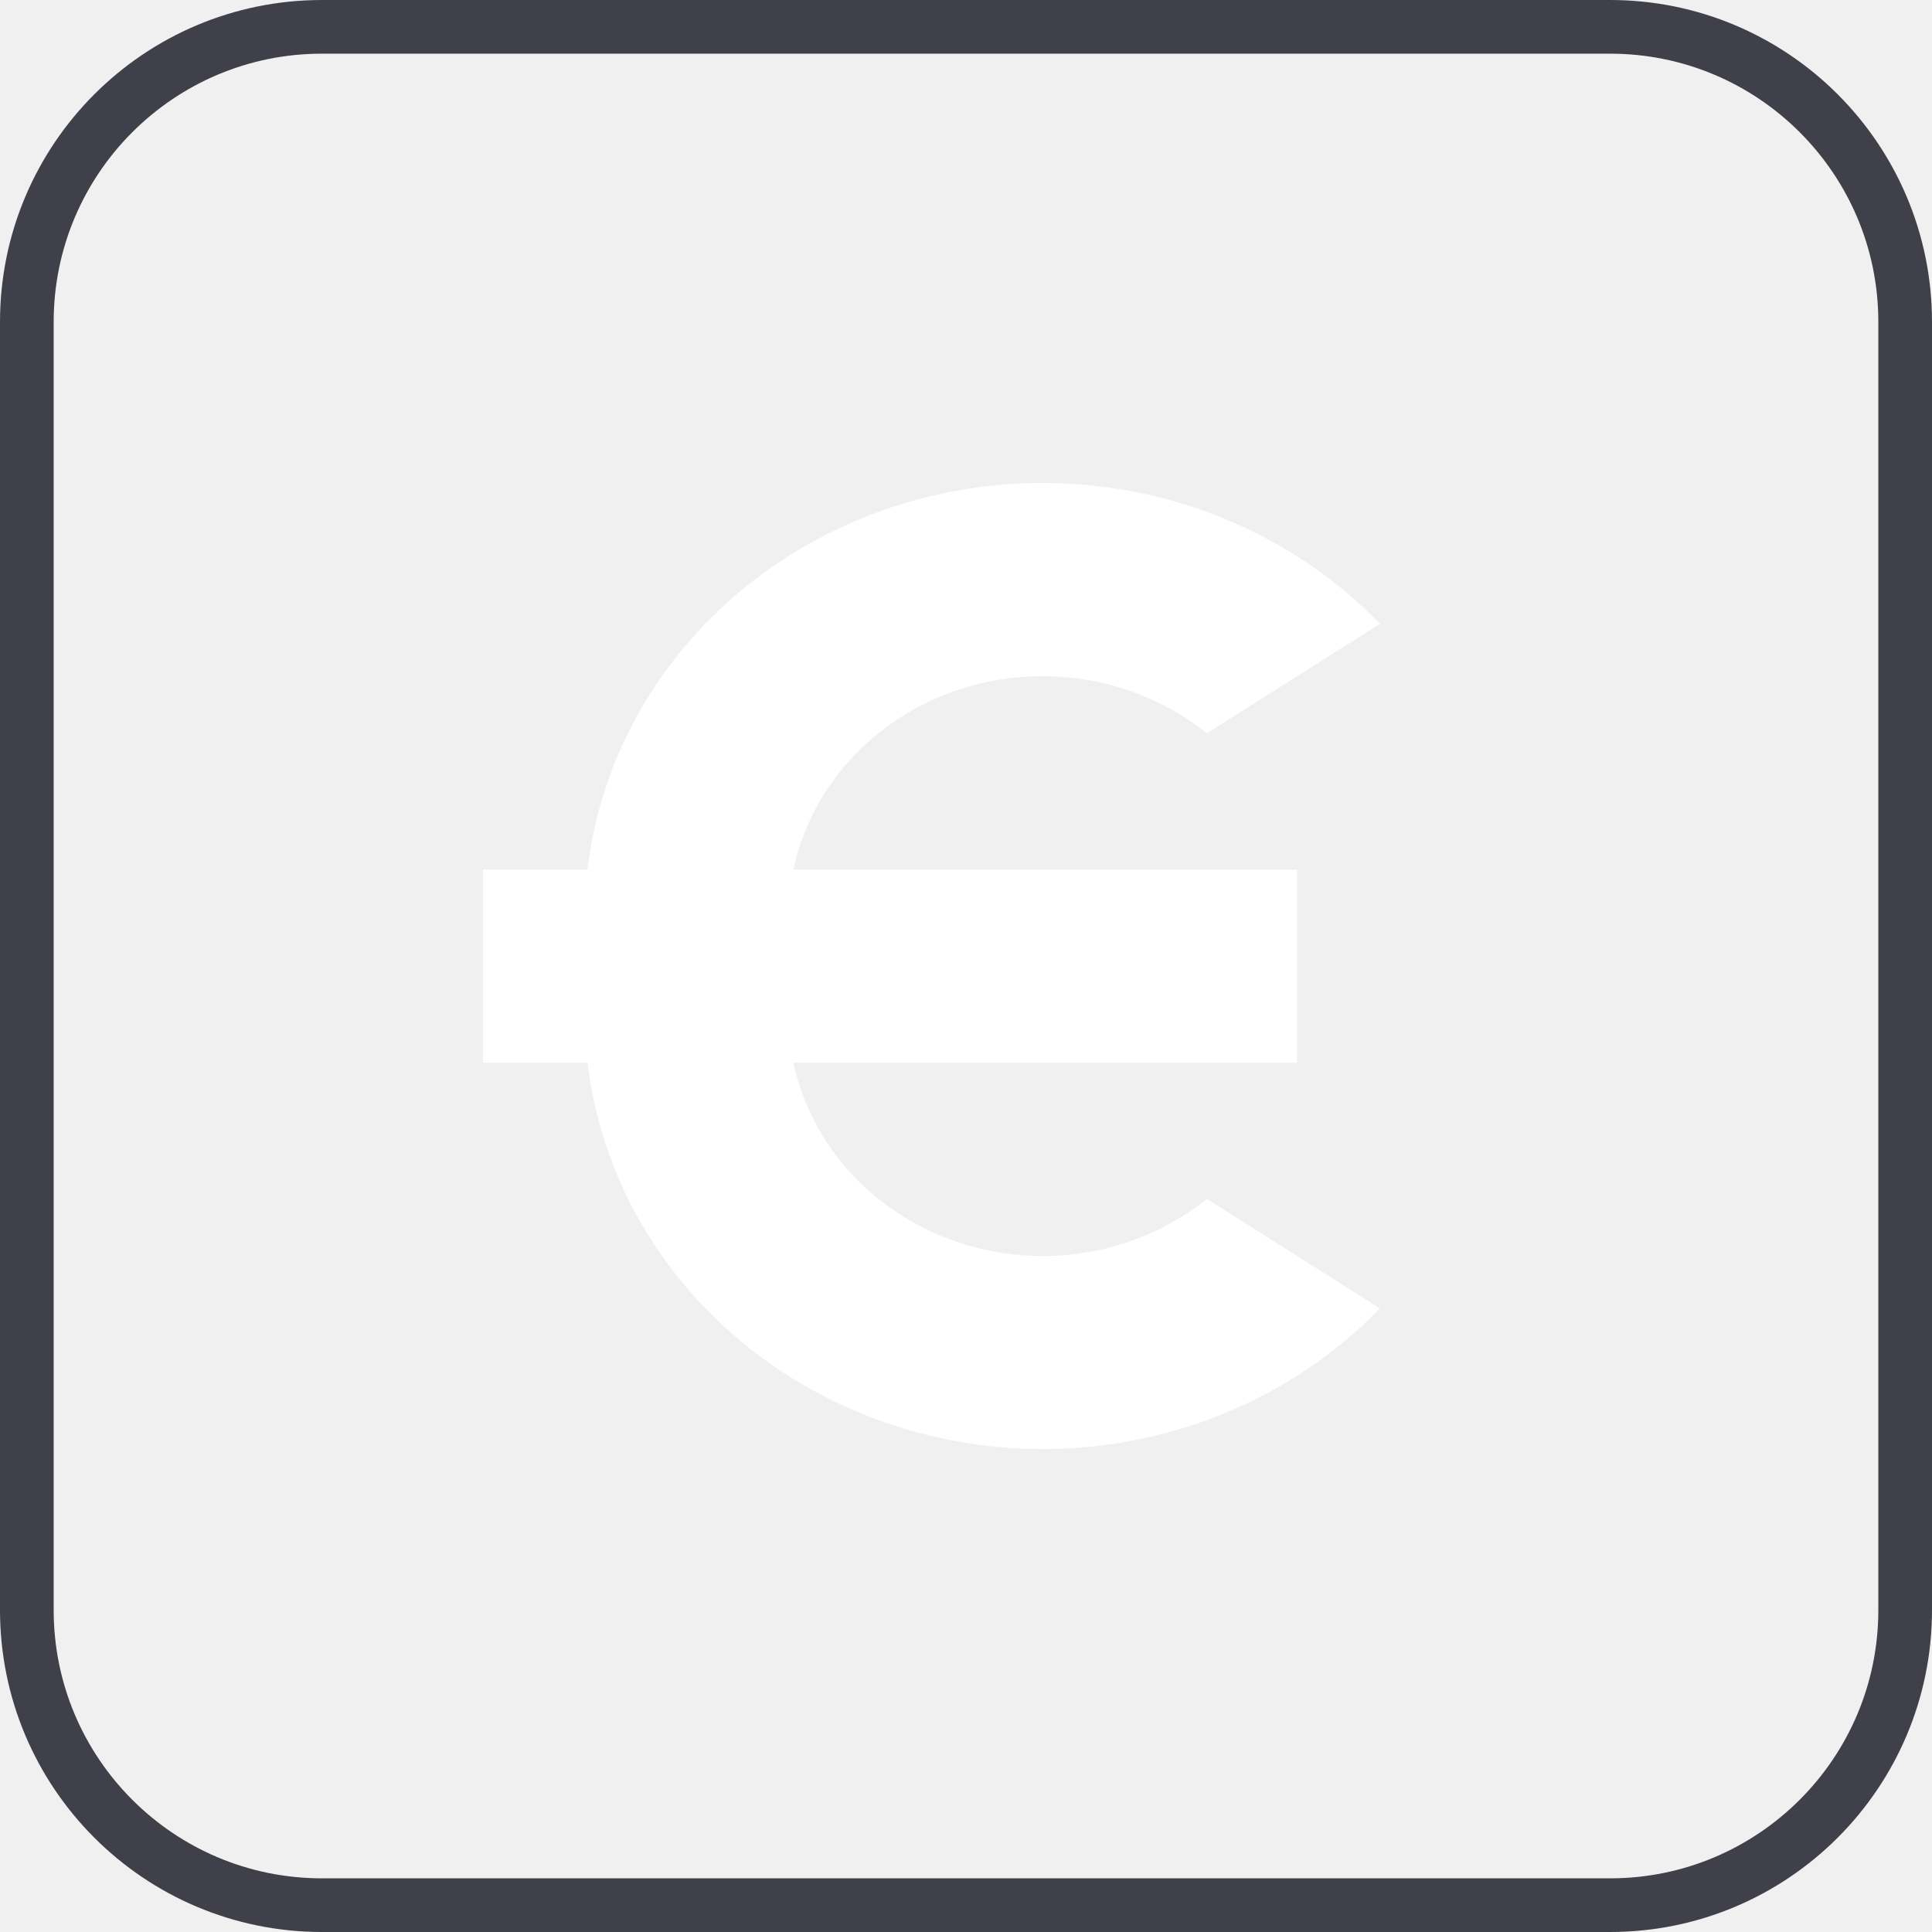
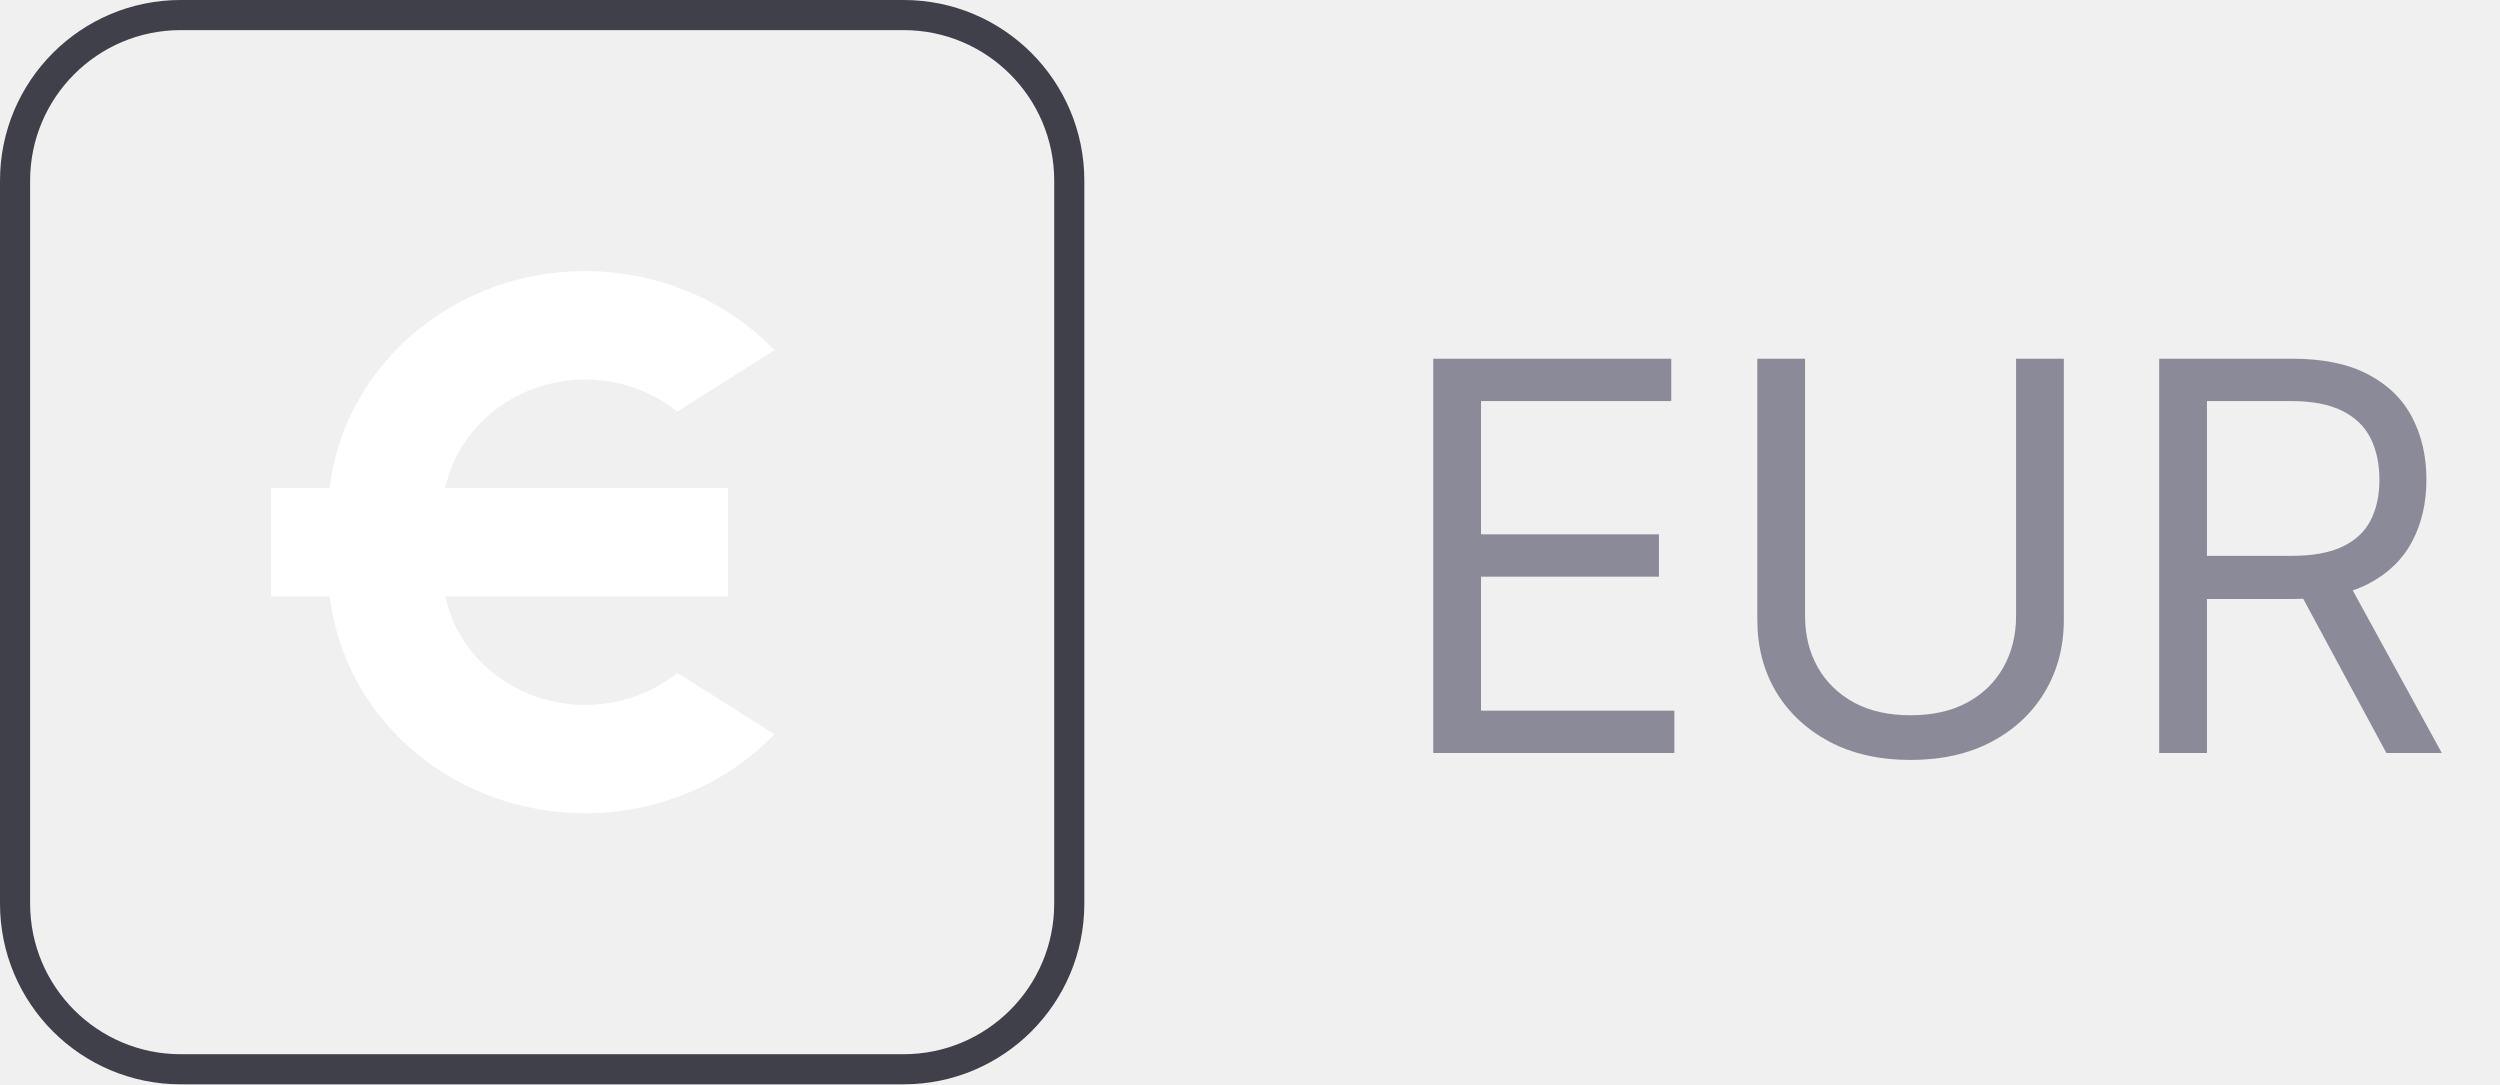
- <svg xmlns="http://www.w3.org/2000/svg" width="36" height="36" viewBox="0 0 36 36" fill="none">
+ <svg xmlns="http://www.w3.org/2000/svg" width="83" height="36" viewBox="0 0 83 36" fill="none">
  <rect x="0.5" y="0.5" width="35" height="35" rx="5.5" stroke="#40404A" />
  <path d="M14.783 16.202H24.169V19.802H14.783C14.947 20.567 15.319 21.279 15.861 21.867C16.403 22.455 17.097 22.899 17.874 23.155C18.652 23.411 19.486 23.471 20.295 23.328C21.105 23.185 21.86 22.845 22.489 22.34L25.712 24.38C24.605 25.524 23.174 26.342 21.59 26.736C20.006 27.13 18.336 27.082 16.779 26.6C15.223 26.117 13.846 25.22 12.812 24.014C11.778 22.809 11.132 21.347 10.949 19.802H9V16.202H10.947C11.129 14.656 11.776 13.193 12.81 11.987C13.844 10.781 15.222 9.883 16.779 9.4C18.336 8.917 20.006 8.87 21.591 9.265C23.175 9.659 24.607 10.478 25.714 11.624L22.489 13.664C21.86 13.159 21.105 12.819 20.295 12.675C19.486 12.533 18.652 12.592 17.874 12.848C17.097 13.104 16.403 13.548 15.861 14.136C15.319 14.724 14.947 15.436 14.783 16.202Z" fill="white" />
+   <path d="M47.585 25V11.909H55.486V13.315H49.17V17.739H55.077V19.145H49.17V23.594H55.588V25H47.585ZM66.934 11.909H68.519V20.577C68.519 21.472 68.308 22.271 67.886 22.974C67.469 23.673 66.879 24.224 66.116 24.629C65.353 25.03 64.458 25.23 63.431 25.23C62.404 25.23 61.509 25.03 60.746 24.629C59.984 24.224 59.391 23.673 58.969 22.974C58.552 22.271 58.343 21.472 58.343 20.577V11.909H59.928V20.449C59.928 21.088 60.069 21.657 60.35 22.155C60.631 22.65 61.032 23.04 61.552 23.325C62.076 23.607 62.702 23.747 63.431 23.747C64.16 23.747 64.786 23.607 65.31 23.325C65.835 23.04 66.235 22.65 66.512 22.155C66.793 21.657 66.934 21.088 66.934 20.449V11.909ZM71.685 25V11.909H76.108C77.131 11.909 77.97 12.084 78.627 12.433C79.283 12.778 79.769 13.254 80.084 13.859C80.399 14.464 80.557 15.152 80.557 15.923C80.557 16.695 80.399 17.379 80.084 17.975C79.769 18.572 79.285 19.041 78.633 19.381C77.981 19.718 77.148 19.886 76.134 19.886H72.554V18.454H76.083C76.781 18.454 77.344 18.352 77.77 18.148C78.201 17.943 78.511 17.653 78.703 17.278C78.899 16.899 78.997 16.447 78.997 15.923C78.997 15.399 78.899 14.941 78.703 14.549C78.507 14.157 78.194 13.854 77.764 13.641C77.333 13.424 76.764 13.315 76.057 13.315H73.27V25H71.685ZM77.847 19.119L81.068 25H79.228L76.057 19.119H77.847Z" fill="#8A8A98" />
</svg>
